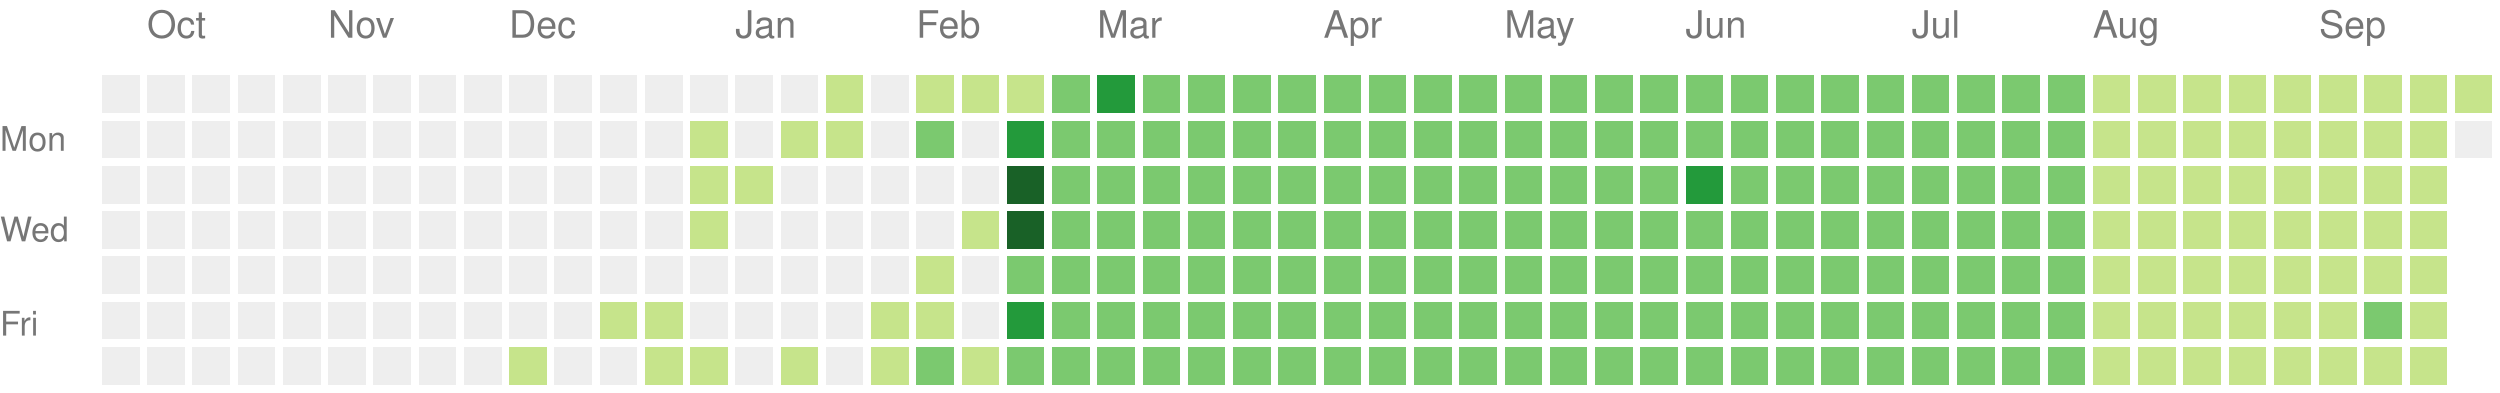
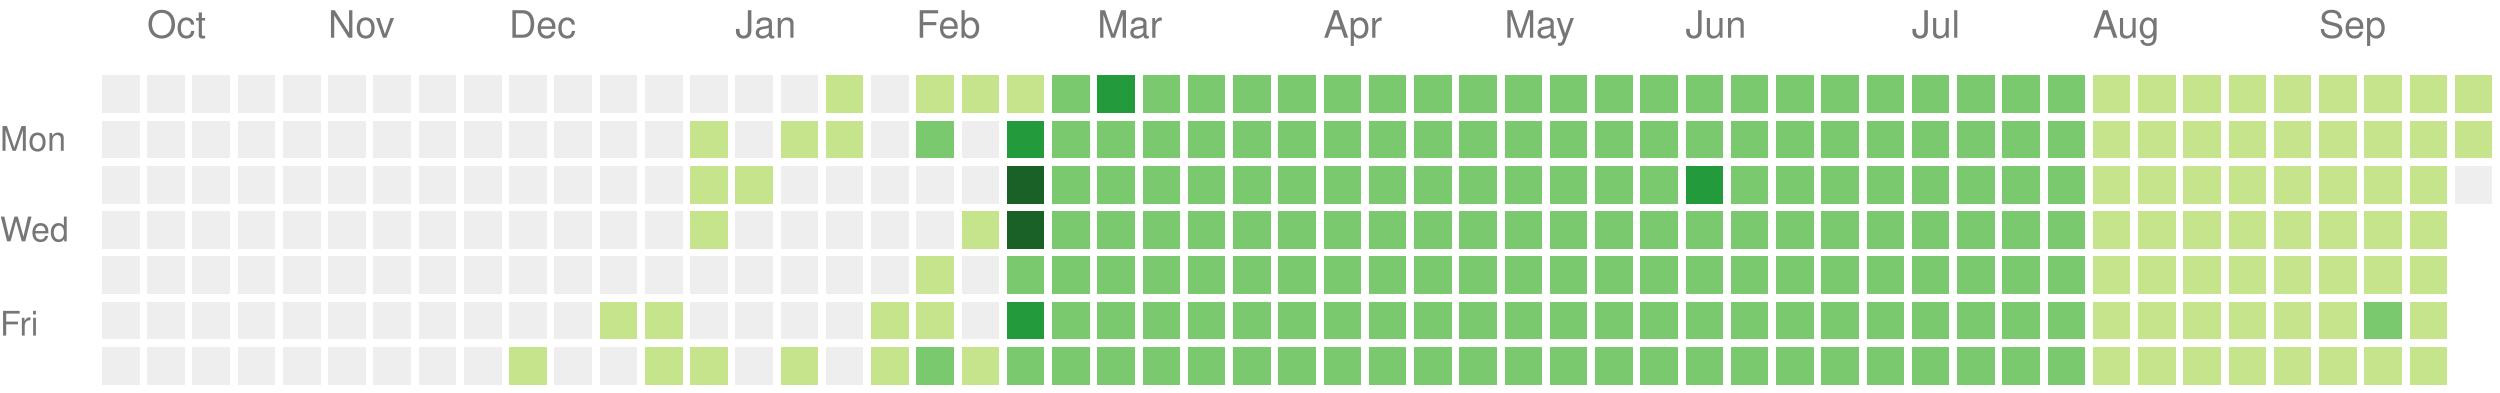
<svg xmlns="http://www.w3.org/2000/svg" version="1.1" width="663" height="104">
  <rect style="fill:#eeeeee;shape-rendering:crispedges;" data-score="0" data-date="2024-09-29" x="27" y="20" width="10" height="10" />
  <rect style="fill:#eeeeee;shape-rendering:crispedges;" data-score="0" data-date="2024-10-06" x="39" y="20" width="10" height="10" />
  <rect style="fill:#eeeeee;shape-rendering:crispedges;" data-score="0" data-date="2024-10-13" x="51" y="20" width="10" height="10" />
  <rect style="fill:#eeeeee;shape-rendering:crispedges;" data-score="0" data-date="2024-10-20" x="63" y="20" width="10" height="10" />
  <rect style="fill:#eeeeee;shape-rendering:crispedges;" data-score="0" data-date="2024-10-27" x="75" y="20" width="10" height="10" />
  <rect style="fill:#eeeeee;shape-rendering:crispedges;" data-score="0" data-date="2024-11-03" x="87" y="20" width="10" height="10" />
  <rect style="fill:#eeeeee;shape-rendering:crispedges;" data-score="0" data-date="2024-11-10" x="99" y="20" width="10" height="10" />
  <rect style="fill:#eeeeee;shape-rendering:crispedges;" data-score="0" data-date="2024-11-17" x="111" y="20" width="10" height="10" />
  <rect style="fill:#eeeeee;shape-rendering:crispedges;" data-score="0" data-date="2024-11-24" x="123" y="20" width="10" height="10" />
  <rect style="fill:#eeeeee;shape-rendering:crispedges;" data-score="0" data-date="2024-12-01" x="135" y="20" width="10" height="10" />
  <rect style="fill:#eeeeee;shape-rendering:crispedges;" data-score="0" data-date="2024-12-08" x="147" y="20" width="10" height="10" />
  <rect style="fill:#eeeeee;shape-rendering:crispedges;" data-score="0" data-date="2024-12-15" x="159" y="20" width="10" height="10" />
  <rect style="fill:#eeeeee;shape-rendering:crispedges;" data-score="0" data-date="2024-12-22" x="171" y="20" width="10" height="10" />
  <rect style="fill:#eeeeee;shape-rendering:crispedges;" data-score="0" data-date="2024-12-29" x="183" y="20" width="10" height="10" />
  <rect style="fill:#eeeeee;shape-rendering:crispedges;" data-score="0" data-date="2025-01-05" x="195" y="20" width="10" height="10" />
  <rect style="fill:#eeeeee;shape-rendering:crispedges;" data-score="0" data-date="2025-01-12" x="207" y="20" width="10" height="10" />
  <rect style="fill:#c6e48b;shape-rendering:crispedges;" data-score="1" data-date="2025-01-19" x="219" y="20" width="10" height="10" />
  <rect style="fill:#eeeeee;shape-rendering:crispedges;" data-score="0" data-date="2025-01-26" x="231" y="20" width="10" height="10" />
  <rect style="fill:#c6e48b;shape-rendering:crispedges;" data-score="1" data-date="2025-02-02" x="243" y="20" width="10" height="10" />
  <rect style="fill:#c6e48b;shape-rendering:crispedges;" data-score="1" data-date="2025-02-09" x="255" y="20" width="10" height="10" />
  <rect style="fill:#c6e48b;shape-rendering:crispedges;" data-score="1" data-date="2025-02-16" x="267" y="20" width="10" height="10" />
  <rect style="fill:#7bc96f;shape-rendering:crispedges;" data-score="2" data-date="2025-02-23" x="279" y="20" width="10" height="10" />
  <rect style="fill:#239a3b;shape-rendering:crispedges;" data-score="3" data-date="2025-03-02" x="291" y="20" width="10" height="10" />
  <rect style="fill:#7bc96f;shape-rendering:crispedges;" data-score="2" data-date="2025-03-09" x="303" y="20" width="10" height="10" />
  <rect style="fill:#7bc96f;shape-rendering:crispedges;" data-score="2" data-date="2025-03-16" x="315" y="20" width="10" height="10" />
  <rect style="fill:#7bc96f;shape-rendering:crispedges;" data-score="2" data-date="2025-03-23" x="327" y="20" width="10" height="10" />
  <rect style="fill:#7bc96f;shape-rendering:crispedges;" data-score="2" data-date="2025-03-30" x="339" y="20" width="10" height="10" />
  <rect style="fill:#7bc96f;shape-rendering:crispedges;" data-score="2" data-date="2025-04-06" x="351" y="20" width="10" height="10" />
  <rect style="fill:#7bc96f;shape-rendering:crispedges;" data-score="2" data-date="2025-04-13" x="363" y="20" width="10" height="10" />
  <rect style="fill:#7bc96f;shape-rendering:crispedges;" data-score="2" data-date="2025-04-20" x="375" y="20" width="10" height="10" />
  <rect style="fill:#7bc96f;shape-rendering:crispedges;" data-score="2" data-date="2025-04-27" x="387" y="20" width="10" height="10" />
  <rect style="fill:#7bc96f;shape-rendering:crispedges;" data-score="2" data-date="2025-05-04" x="399" y="20" width="10" height="10" />
  <rect style="fill:#7bc96f;shape-rendering:crispedges;" data-score="2" data-date="2025-05-11" x="411" y="20" width="10" height="10" />
  <rect style="fill:#7bc96f;shape-rendering:crispedges;" data-score="2" data-date="2025-05-18" x="423" y="20" width="10" height="10" />
  <rect style="fill:#7bc96f;shape-rendering:crispedges;" data-score="2" data-date="2025-05-25" x="435" y="20" width="10" height="10" />
  <rect style="fill:#7bc96f;shape-rendering:crispedges;" data-score="2" data-date="2025-06-01" x="447" y="20" width="10" height="10" />
  <rect style="fill:#7bc96f;shape-rendering:crispedges;" data-score="2" data-date="2025-06-08" x="459" y="20" width="10" height="10" />
  <rect style="fill:#7bc96f;shape-rendering:crispedges;" data-score="2" data-date="2025-06-15" x="471" y="20" width="10" height="10" />
  <rect style="fill:#7bc96f;shape-rendering:crispedges;" data-score="2" data-date="2025-06-22" x="483" y="20" width="10" height="10" />
  <rect style="fill:#7bc96f;shape-rendering:crispedges;" data-score="2" data-date="2025-06-29" x="495" y="20" width="10" height="10" />
  <rect style="fill:#7bc96f;shape-rendering:crispedges;" data-score="2" data-date="2025-07-06" x="507" y="20" width="10" height="10" />
  <rect style="fill:#7bc96f;shape-rendering:crispedges;" data-score="2" data-date="2025-07-13" x="519" y="20" width="10" height="10" />
  <rect style="fill:#7bc96f;shape-rendering:crispedges;" data-score="2" data-date="2025-07-20" x="531" y="20" width="10" height="10" />
  <rect style="fill:#7bc96f;shape-rendering:crispedges;" data-score="2" data-date="2025-07-27" x="543" y="20" width="10" height="10" />
  <rect style="fill:#c6e48b;shape-rendering:crispedges;" data-score="1" data-date="2025-08-03" x="555" y="20" width="10" height="10" />
  <rect style="fill:#c6e48b;shape-rendering:crispedges;" data-score="1" data-date="2025-08-10" x="567" y="20" width="10" height="10" />
  <rect style="fill:#c6e48b;shape-rendering:crispedges;" data-score="1" data-date="2025-08-17" x="579" y="20" width="10" height="10" />
  <rect style="fill:#c6e48b;shape-rendering:crispedges;" data-score="1" data-date="2025-08-24" x="591" y="20" width="10" height="10" />
  <rect style="fill:#c6e48b;shape-rendering:crispedges;" data-score="1" data-date="2025-08-31" x="603" y="20" width="10" height="10" />
  <rect style="fill:#c6e48b;shape-rendering:crispedges;" data-score="1" data-date="2025-09-07" x="615" y="20" width="10" height="10" />
  <rect style="fill:#c6e48b;shape-rendering:crispedges;" data-score="1" data-date="2025-09-14" x="627" y="20" width="10" height="10" />
  <rect style="fill:#c6e48b;shape-rendering:crispedges;" data-score="1" data-date="2025-09-21" x="639" y="20" width="10" height="10" />
  <rect style="fill:#c6e48b;shape-rendering:crispedges;" data-score="1" data-date="2025-09-28" x="651" y="20" width="10" height="10" />
  <rect style="fill:#eeeeee;shape-rendering:crispedges;" data-score="0" data-date="2024-09-30" x="27" y="32" width="10" height="10" />
  <rect style="fill:#eeeeee;shape-rendering:crispedges;" data-score="0" data-date="2024-10-07" x="39" y="32" width="10" height="10" />
  <rect style="fill:#eeeeee;shape-rendering:crispedges;" data-score="0" data-date="2024-10-14" x="51" y="32" width="10" height="10" />
  <rect style="fill:#eeeeee;shape-rendering:crispedges;" data-score="0" data-date="2024-10-21" x="63" y="32" width="10" height="10" />
  <rect style="fill:#eeeeee;shape-rendering:crispedges;" data-score="0" data-date="2024-10-28" x="75" y="32" width="10" height="10" />
  <rect style="fill:#eeeeee;shape-rendering:crispedges;" data-score="0" data-date="2024-11-04" x="87" y="32" width="10" height="10" />
  <rect style="fill:#eeeeee;shape-rendering:crispedges;" data-score="0" data-date="2024-11-11" x="99" y="32" width="10" height="10" />
  <rect style="fill:#eeeeee;shape-rendering:crispedges;" data-score="0" data-date="2024-11-18" x="111" y="32" width="10" height="10" />
  <rect style="fill:#eeeeee;shape-rendering:crispedges;" data-score="0" data-date="2024-11-25" x="123" y="32" width="10" height="10" />
  <rect style="fill:#eeeeee;shape-rendering:crispedges;" data-score="0" data-date="2024-12-02" x="135" y="32" width="10" height="10" />
  <rect style="fill:#eeeeee;shape-rendering:crispedges;" data-score="0" data-date="2024-12-09" x="147" y="32" width="10" height="10" />
  <rect style="fill:#eeeeee;shape-rendering:crispedges;" data-score="0" data-date="2024-12-16" x="159" y="32" width="10" height="10" />
  <rect style="fill:#eeeeee;shape-rendering:crispedges;" data-score="0" data-date="2024-12-23" x="171" y="32" width="10" height="10" />
  <rect style="fill:#c6e48b;shape-rendering:crispedges;" data-score="1" data-date="2024-12-30" x="183" y="32" width="10" height="10" />
  <rect style="fill:#eeeeee;shape-rendering:crispedges;" data-score="0" data-date="2025-01-06" x="195" y="32" width="10" height="10" />
  <rect style="fill:#c6e48b;shape-rendering:crispedges;" data-score="1" data-date="2025-01-13" x="207" y="32" width="10" height="10" />
  <rect style="fill:#c6e48b;shape-rendering:crispedges;" data-score="1" data-date="2025-01-20" x="219" y="32" width="10" height="10" />
  <rect style="fill:#eeeeee;shape-rendering:crispedges;" data-score="0" data-date="2025-01-27" x="231" y="32" width="10" height="10" />
  <rect style="fill:#7bc96f;shape-rendering:crispedges;" data-score="2" data-date="2025-02-03" x="243" y="32" width="10" height="10" />
  <rect style="fill:#eeeeee;shape-rendering:crispedges;" data-score="0" data-date="2025-02-10" x="255" y="32" width="10" height="10" />
  <rect style="fill:#239a3b;shape-rendering:crispedges;" data-score="3" data-date="2025-02-17" x="267" y="32" width="10" height="10" />
  <rect style="fill:#7bc96f;shape-rendering:crispedges;" data-score="2" data-date="2025-02-24" x="279" y="32" width="10" height="10" />
  <rect style="fill:#7bc96f;shape-rendering:crispedges;" data-score="2" data-date="2025-03-03" x="291" y="32" width="10" height="10" />
  <rect style="fill:#7bc96f;shape-rendering:crispedges;" data-score="2" data-date="2025-03-10" x="303" y="32" width="10" height="10" />
  <rect style="fill:#7bc96f;shape-rendering:crispedges;" data-score="2" data-date="2025-03-17" x="315" y="32" width="10" height="10" />
  <rect style="fill:#7bc96f;shape-rendering:crispedges;" data-score="2" data-date="2025-03-24" x="327" y="32" width="10" height="10" />
  <rect style="fill:#7bc96f;shape-rendering:crispedges;" data-score="2" data-date="2025-03-31" x="339" y="32" width="10" height="10" />
  <rect style="fill:#7bc96f;shape-rendering:crispedges;" data-score="2" data-date="2025-04-07" x="351" y="32" width="10" height="10" />
  <rect style="fill:#7bc96f;shape-rendering:crispedges;" data-score="2" data-date="2025-04-14" x="363" y="32" width="10" height="10" />
  <rect style="fill:#7bc96f;shape-rendering:crispedges;" data-score="2" data-date="2025-04-21" x="375" y="32" width="10" height="10" />
  <rect style="fill:#7bc96f;shape-rendering:crispedges;" data-score="2" data-date="2025-04-28" x="387" y="32" width="10" height="10" />
  <rect style="fill:#7bc96f;shape-rendering:crispedges;" data-score="2" data-date="2025-05-05" x="399" y="32" width="10" height="10" />
  <rect style="fill:#7bc96f;shape-rendering:crispedges;" data-score="2" data-date="2025-05-12" x="411" y="32" width="10" height="10" />
  <rect style="fill:#7bc96f;shape-rendering:crispedges;" data-score="2" data-date="2025-05-19" x="423" y="32" width="10" height="10" />
  <rect style="fill:#7bc96f;shape-rendering:crispedges;" data-score="2" data-date="2025-05-26" x="435" y="32" width="10" height="10" />
  <rect style="fill:#7bc96f;shape-rendering:crispedges;" data-score="2" data-date="2025-06-02" x="447" y="32" width="10" height="10" />
  <rect style="fill:#7bc96f;shape-rendering:crispedges;" data-score="2" data-date="2025-06-09" x="459" y="32" width="10" height="10" />
  <rect style="fill:#7bc96f;shape-rendering:crispedges;" data-score="2" data-date="2025-06-16" x="471" y="32" width="10" height="10" />
  <rect style="fill:#7bc96f;shape-rendering:crispedges;" data-score="2" data-date="2025-06-23" x="483" y="32" width="10" height="10" />
  <rect style="fill:#7bc96f;shape-rendering:crispedges;" data-score="2" data-date="2025-06-30" x="495" y="32" width="10" height="10" />
  <rect style="fill:#7bc96f;shape-rendering:crispedges;" data-score="2" data-date="2025-07-07" x="507" y="32" width="10" height="10" />
  <rect style="fill:#7bc96f;shape-rendering:crispedges;" data-score="2" data-date="2025-07-14" x="519" y="32" width="10" height="10" />
  <rect style="fill:#7bc96f;shape-rendering:crispedges;" data-score="2" data-date="2025-07-21" x="531" y="32" width="10" height="10" />
  <rect style="fill:#7bc96f;shape-rendering:crispedges;" data-score="2" data-date="2025-07-28" x="543" y="32" width="10" height="10" />
  <rect style="fill:#c6e48b;shape-rendering:crispedges;" data-score="1" data-date="2025-08-04" x="555" y="32" width="10" height="10" />
  <rect style="fill:#c6e48b;shape-rendering:crispedges;" data-score="1" data-date="2025-08-11" x="567" y="32" width="10" height="10" />
  <rect style="fill:#c6e48b;shape-rendering:crispedges;" data-score="1" data-date="2025-08-18" x="579" y="32" width="10" height="10" />
  <rect style="fill:#c6e48b;shape-rendering:crispedges;" data-score="1" data-date="2025-08-25" x="591" y="32" width="10" height="10" />
  <rect style="fill:#c6e48b;shape-rendering:crispedges;" data-score="1" data-date="2025-09-01" x="603" y="32" width="10" height="10" />
  <rect style="fill:#c6e48b;shape-rendering:crispedges;" data-score="1" data-date="2025-09-08" x="615" y="32" width="10" height="10" />
  <rect style="fill:#c6e48b;shape-rendering:crispedges;" data-score="1" data-date="2025-09-15" x="627" y="32" width="10" height="10" />
  <rect style="fill:#c6e48b;shape-rendering:crispedges;" data-score="1" data-date="2025-09-22" x="639" y="32" width="10" height="10" />
-   <rect style="fill:#eeeeee;shape-rendering:crispedges;" data-score="0" data-date="2025-09-29" x="651" y="32" width="10" height="10" />
+   <rect style="fill:#c6e48b;shape-rendering:crispedges;" data-score="1" data-date="2025-09-29" x="651" y="32" width="10" height="10" />
  <rect style="fill:#eeeeee;shape-rendering:crispedges;" data-score="0" data-date="2024-10-01" x="27" y="44" width="10" height="10" />
  <rect style="fill:#eeeeee;shape-rendering:crispedges;" data-score="0" data-date="2024-10-08" x="39" y="44" width="10" height="10" />
  <rect style="fill:#eeeeee;shape-rendering:crispedges;" data-score="0" data-date="2024-10-15" x="51" y="44" width="10" height="10" />
  <rect style="fill:#eeeeee;shape-rendering:crispedges;" data-score="0" data-date="2024-10-22" x="63" y="44" width="10" height="10" />
  <rect style="fill:#eeeeee;shape-rendering:crispedges;" data-score="0" data-date="2024-10-29" x="75" y="44" width="10" height="10" />
  <rect style="fill:#eeeeee;shape-rendering:crispedges;" data-score="0" data-date="2024-11-05" x="87" y="44" width="10" height="10" />
  <rect style="fill:#eeeeee;shape-rendering:crispedges;" data-score="0" data-date="2024-11-12" x="99" y="44" width="10" height="10" />
  <rect style="fill:#eeeeee;shape-rendering:crispedges;" data-score="0" data-date="2024-11-19" x="111" y="44" width="10" height="10" />
  <rect style="fill:#eeeeee;shape-rendering:crispedges;" data-score="0" data-date="2024-11-26" x="123" y="44" width="10" height="10" />
  <rect style="fill:#eeeeee;shape-rendering:crispedges;" data-score="0" data-date="2024-12-03" x="135" y="44" width="10" height="10" />
  <rect style="fill:#eeeeee;shape-rendering:crispedges;" data-score="0" data-date="2024-12-10" x="147" y="44" width="10" height="10" />
  <rect style="fill:#eeeeee;shape-rendering:crispedges;" data-score="0" data-date="2024-12-17" x="159" y="44" width="10" height="10" />
  <rect style="fill:#eeeeee;shape-rendering:crispedges;" data-score="0" data-date="2024-12-24" x="171" y="44" width="10" height="10" />
  <rect style="fill:#c6e48b;shape-rendering:crispedges;" data-score="1" data-date="2024-12-31" x="183" y="44" width="10" height="10" />
  <rect style="fill:#c6e48b;shape-rendering:crispedges;" data-score="1" data-date="2025-01-07" x="195" y="44" width="10" height="10" />
  <rect style="fill:#eeeeee;shape-rendering:crispedges;" data-score="0" data-date="2025-01-14" x="207" y="44" width="10" height="10" />
  <rect style="fill:#eeeeee;shape-rendering:crispedges;" data-score="0" data-date="2025-01-21" x="219" y="44" width="10" height="10" />
  <rect style="fill:#eeeeee;shape-rendering:crispedges;" data-score="0" data-date="2025-01-28" x="231" y="44" width="10" height="10" />
  <rect style="fill:#eeeeee;shape-rendering:crispedges;" data-score="0" data-date="2025-02-04" x="243" y="44" width="10" height="10" />
  <rect style="fill:#eeeeee;shape-rendering:crispedges;" data-score="0" data-date="2025-02-11" x="255" y="44" width="10" height="10" />
  <rect style="fill:#196127;shape-rendering:crispedges;" data-score="4" data-date="2025-02-18" x="267" y="44" width="10" height="10" />
  <rect style="fill:#7bc96f;shape-rendering:crispedges;" data-score="2" data-date="2025-02-25" x="279" y="44" width="10" height="10" />
  <rect style="fill:#7bc96f;shape-rendering:crispedges;" data-score="2" data-date="2025-03-04" x="291" y="44" width="10" height="10" />
  <rect style="fill:#7bc96f;shape-rendering:crispedges;" data-score="2" data-date="2025-03-11" x="303" y="44" width="10" height="10" />
  <rect style="fill:#7bc96f;shape-rendering:crispedges;" data-score="2" data-date="2025-03-18" x="315" y="44" width="10" height="10" />
  <rect style="fill:#7bc96f;shape-rendering:crispedges;" data-score="2" data-date="2025-03-25" x="327" y="44" width="10" height="10" />
  <rect style="fill:#7bc96f;shape-rendering:crispedges;" data-score="2" data-date="2025-04-01" x="339" y="44" width="10" height="10" />
  <rect style="fill:#7bc96f;shape-rendering:crispedges;" data-score="2" data-date="2025-04-08" x="351" y="44" width="10" height="10" />
  <rect style="fill:#7bc96f;shape-rendering:crispedges;" data-score="2" data-date="2025-04-15" x="363" y="44" width="10" height="10" />
  <rect style="fill:#7bc96f;shape-rendering:crispedges;" data-score="2" data-date="2025-04-22" x="375" y="44" width="10" height="10" />
  <rect style="fill:#7bc96f;shape-rendering:crispedges;" data-score="2" data-date="2025-04-29" x="387" y="44" width="10" height="10" />
  <rect style="fill:#7bc96f;shape-rendering:crispedges;" data-score="2" data-date="2025-05-06" x="399" y="44" width="10" height="10" />
  <rect style="fill:#7bc96f;shape-rendering:crispedges;" data-score="2" data-date="2025-05-13" x="411" y="44" width="10" height="10" />
  <rect style="fill:#7bc96f;shape-rendering:crispedges;" data-score="2" data-date="2025-05-20" x="423" y="44" width="10" height="10" />
  <rect style="fill:#7bc96f;shape-rendering:crispedges;" data-score="2" data-date="2025-05-27" x="435" y="44" width="10" height="10" />
  <rect style="fill:#239a3b;shape-rendering:crispedges;" data-score="3" data-date="2025-06-03" x="447" y="44" width="10" height="10" />
  <rect style="fill:#7bc96f;shape-rendering:crispedges;" data-score="2" data-date="2025-06-10" x="459" y="44" width="10" height="10" />
  <rect style="fill:#7bc96f;shape-rendering:crispedges;" data-score="2" data-date="2025-06-17" x="471" y="44" width="10" height="10" />
  <rect style="fill:#7bc96f;shape-rendering:crispedges;" data-score="2" data-date="2025-06-24" x="483" y="44" width="10" height="10" />
  <rect style="fill:#7bc96f;shape-rendering:crispedges;" data-score="2" data-date="2025-07-01" x="495" y="44" width="10" height="10" />
  <rect style="fill:#7bc96f;shape-rendering:crispedges;" data-score="2" data-date="2025-07-08" x="507" y="44" width="10" height="10" />
  <rect style="fill:#7bc96f;shape-rendering:crispedges;" data-score="2" data-date="2025-07-15" x="519" y="44" width="10" height="10" />
  <rect style="fill:#7bc96f;shape-rendering:crispedges;" data-score="2" data-date="2025-07-22" x="531" y="44" width="10" height="10" />
  <rect style="fill:#7bc96f;shape-rendering:crispedges;" data-score="2" data-date="2025-07-29" x="543" y="44" width="10" height="10" />
  <rect style="fill:#c6e48b;shape-rendering:crispedges;" data-score="1" data-date="2025-08-05" x="555" y="44" width="10" height="10" />
  <rect style="fill:#c6e48b;shape-rendering:crispedges;" data-score="1" data-date="2025-08-12" x="567" y="44" width="10" height="10" />
  <rect style="fill:#c6e48b;shape-rendering:crispedges;" data-score="1" data-date="2025-08-19" x="579" y="44" width="10" height="10" />
  <rect style="fill:#c6e48b;shape-rendering:crispedges;" data-score="1" data-date="2025-08-26" x="591" y="44" width="10" height="10" />
  <rect style="fill:#c6e48b;shape-rendering:crispedges;" data-score="1" data-date="2025-09-02" x="603" y="44" width="10" height="10" />
  <rect style="fill:#c6e48b;shape-rendering:crispedges;" data-score="1" data-date="2025-09-09" x="615" y="44" width="10" height="10" />
  <rect style="fill:#c6e48b;shape-rendering:crispedges;" data-score="1" data-date="2025-09-16" x="627" y="44" width="10" height="10" />
  <rect style="fill:#c6e48b;shape-rendering:crispedges;" data-score="1" data-date="2025-09-23" x="639" y="44" width="10" height="10" />
+   <rect style="fill:#eeeeee;shape-rendering:crispedges;" data-score="0" data-date="2025-09-30" x="651" y="44" width="10" height="10" />
  <rect style="fill:#eeeeee;shape-rendering:crispedges;" data-score="0" data-date="2024-10-02" x="27" y="56" width="10" height="10" />
  <rect style="fill:#eeeeee;shape-rendering:crispedges;" data-score="0" data-date="2024-10-09" x="39" y="56" width="10" height="10" />
  <rect style="fill:#eeeeee;shape-rendering:crispedges;" data-score="0" data-date="2024-10-16" x="51" y="56" width="10" height="10" />
  <rect style="fill:#eeeeee;shape-rendering:crispedges;" data-score="0" data-date="2024-10-23" x="63" y="56" width="10" height="10" />
  <rect style="fill:#eeeeee;shape-rendering:crispedges;" data-score="0" data-date="2024-10-30" x="75" y="56" width="10" height="10" />
  <rect style="fill:#eeeeee;shape-rendering:crispedges;" data-score="0" data-date="2024-11-06" x="87" y="56" width="10" height="10" />
  <rect style="fill:#eeeeee;shape-rendering:crispedges;" data-score="0" data-date="2024-11-13" x="99" y="56" width="10" height="10" />
  <rect style="fill:#eeeeee;shape-rendering:crispedges;" data-score="0" data-date="2024-11-20" x="111" y="56" width="10" height="10" />
  <rect style="fill:#eeeeee;shape-rendering:crispedges;" data-score="0" data-date="2024-11-27" x="123" y="56" width="10" height="10" />
  <rect style="fill:#eeeeee;shape-rendering:crispedges;" data-score="0" data-date="2024-12-04" x="135" y="56" width="10" height="10" />
  <rect style="fill:#eeeeee;shape-rendering:crispedges;" data-score="0" data-date="2024-12-11" x="147" y="56" width="10" height="10" />
  <rect style="fill:#eeeeee;shape-rendering:crispedges;" data-score="0" data-date="2024-12-18" x="159" y="56" width="10" height="10" />
  <rect style="fill:#eeeeee;shape-rendering:crispedges;" data-score="0" data-date="2024-12-25" x="171" y="56" width="10" height="10" />
  <rect style="fill:#c6e48b;shape-rendering:crispedges;" data-score="1" data-date="2025-01-01" x="183" y="56" width="10" height="10" />
  <rect style="fill:#eeeeee;shape-rendering:crispedges;" data-score="0" data-date="2025-01-08" x="195" y="56" width="10" height="10" />
  <rect style="fill:#eeeeee;shape-rendering:crispedges;" data-score="0" data-date="2025-01-15" x="207" y="56" width="10" height="10" />
  <rect style="fill:#eeeeee;shape-rendering:crispedges;" data-score="0" data-date="2025-01-22" x="219" y="56" width="10" height="10" />
  <rect style="fill:#eeeeee;shape-rendering:crispedges;" data-score="0" data-date="2025-01-29" x="231" y="56" width="10" height="10" />
  <rect style="fill:#eeeeee;shape-rendering:crispedges;" data-score="0" data-date="2025-02-05" x="243" y="56" width="10" height="10" />
  <rect style="fill:#c6e48b;shape-rendering:crispedges;" data-score="1" data-date="2025-02-12" x="255" y="56" width="10" height="10" />
  <rect style="fill:#196127;shape-rendering:crispedges;" data-score="4" data-date="2025-02-19" x="267" y="56" width="10" height="10" />
  <rect style="fill:#7bc96f;shape-rendering:crispedges;" data-score="2" data-date="2025-02-26" x="279" y="56" width="10" height="10" />
  <rect style="fill:#7bc96f;shape-rendering:crispedges;" data-score="2" data-date="2025-03-05" x="291" y="56" width="10" height="10" />
  <rect style="fill:#7bc96f;shape-rendering:crispedges;" data-score="2" data-date="2025-03-12" x="303" y="56" width="10" height="10" />
  <rect style="fill:#7bc96f;shape-rendering:crispedges;" data-score="2" data-date="2025-03-19" x="315" y="56" width="10" height="10" />
  <rect style="fill:#7bc96f;shape-rendering:crispedges;" data-score="2" data-date="2025-03-26" x="327" y="56" width="10" height="10" />
  <rect style="fill:#7bc96f;shape-rendering:crispedges;" data-score="2" data-date="2025-04-02" x="339" y="56" width="10" height="10" />
  <rect style="fill:#7bc96f;shape-rendering:crispedges;" data-score="2" data-date="2025-04-09" x="351" y="56" width="10" height="10" />
  <rect style="fill:#7bc96f;shape-rendering:crispedges;" data-score="2" data-date="2025-04-16" x="363" y="56" width="10" height="10" />
  <rect style="fill:#7bc96f;shape-rendering:crispedges;" data-score="2" data-date="2025-04-23" x="375" y="56" width="10" height="10" />
  <rect style="fill:#7bc96f;shape-rendering:crispedges;" data-score="2" data-date="2025-04-30" x="387" y="56" width="10" height="10" />
  <rect style="fill:#7bc96f;shape-rendering:crispedges;" data-score="2" data-date="2025-05-07" x="399" y="56" width="10" height="10" />
  <rect style="fill:#7bc96f;shape-rendering:crispedges;" data-score="2" data-date="2025-05-14" x="411" y="56" width="10" height="10" />
  <rect style="fill:#7bc96f;shape-rendering:crispedges;" data-score="2" data-date="2025-05-21" x="423" y="56" width="10" height="10" />
  <rect style="fill:#7bc96f;shape-rendering:crispedges;" data-score="2" data-date="2025-05-28" x="435" y="56" width="10" height="10" />
  <rect style="fill:#7bc96f;shape-rendering:crispedges;" data-score="2" data-date="2025-06-04" x="447" y="56" width="10" height="10" />
  <rect style="fill:#7bc96f;shape-rendering:crispedges;" data-score="2" data-date="2025-06-11" x="459" y="56" width="10" height="10" />
  <rect style="fill:#7bc96f;shape-rendering:crispedges;" data-score="2" data-date="2025-06-18" x="471" y="56" width="10" height="10" />
  <rect style="fill:#7bc96f;shape-rendering:crispedges;" data-score="2" data-date="2025-06-25" x="483" y="56" width="10" height="10" />
  <rect style="fill:#7bc96f;shape-rendering:crispedges;" data-score="2" data-date="2025-07-02" x="495" y="56" width="10" height="10" />
  <rect style="fill:#7bc96f;shape-rendering:crispedges;" data-score="2" data-date="2025-07-09" x="507" y="56" width="10" height="10" />
  <rect style="fill:#7bc96f;shape-rendering:crispedges;" data-score="2" data-date="2025-07-16" x="519" y="56" width="10" height="10" />
  <rect style="fill:#7bc96f;shape-rendering:crispedges;" data-score="2" data-date="2025-07-23" x="531" y="56" width="10" height="10" />
  <rect style="fill:#7bc96f;shape-rendering:crispedges;" data-score="2" data-date="2025-07-30" x="543" y="56" width="10" height="10" />
  <rect style="fill:#c6e48b;shape-rendering:crispedges;" data-score="1" data-date="2025-08-06" x="555" y="56" width="10" height="10" />
  <rect style="fill:#c6e48b;shape-rendering:crispedges;" data-score="1" data-date="2025-08-13" x="567" y="56" width="10" height="10" />
  <rect style="fill:#c6e48b;shape-rendering:crispedges;" data-score="1" data-date="2025-08-20" x="579" y="56" width="10" height="10" />
  <rect style="fill:#c6e48b;shape-rendering:crispedges;" data-score="1" data-date="2025-08-27" x="591" y="56" width="10" height="10" />
  <rect style="fill:#c6e48b;shape-rendering:crispedges;" data-score="1" data-date="2025-09-03" x="603" y="56" width="10" height="10" />
  <rect style="fill:#c6e48b;shape-rendering:crispedges;" data-score="1" data-date="2025-09-10" x="615" y="56" width="10" height="10" />
  <rect style="fill:#c6e48b;shape-rendering:crispedges;" data-score="1" data-date="2025-09-17" x="627" y="56" width="10" height="10" />
  <rect style="fill:#c6e48b;shape-rendering:crispedges;" data-score="1" data-date="2025-09-24" x="639" y="56" width="10" height="10" />
  <rect style="fill:#eeeeee;shape-rendering:crispedges;" data-score="0" data-date="2024-10-03" x="27" y="68" width="10" height="10" />
  <rect style="fill:#eeeeee;shape-rendering:crispedges;" data-score="0" data-date="2024-10-10" x="39" y="68" width="10" height="10" />
  <rect style="fill:#eeeeee;shape-rendering:crispedges;" data-score="0" data-date="2024-10-17" x="51" y="68" width="10" height="10" />
  <rect style="fill:#eeeeee;shape-rendering:crispedges;" data-score="0" data-date="2024-10-24" x="63" y="68" width="10" height="10" />
  <rect style="fill:#eeeeee;shape-rendering:crispedges;" data-score="0" data-date="2024-10-31" x="75" y="68" width="10" height="10" />
  <rect style="fill:#eeeeee;shape-rendering:crispedges;" data-score="0" data-date="2024-11-07" x="87" y="68" width="10" height="10" />
  <rect style="fill:#eeeeee;shape-rendering:crispedges;" data-score="0" data-date="2024-11-14" x="99" y="68" width="10" height="10" />
  <rect style="fill:#eeeeee;shape-rendering:crispedges;" data-score="0" data-date="2024-11-21" x="111" y="68" width="10" height="10" />
  <rect style="fill:#eeeeee;shape-rendering:crispedges;" data-score="0" data-date="2024-11-28" x="123" y="68" width="10" height="10" />
  <rect style="fill:#eeeeee;shape-rendering:crispedges;" data-score="0" data-date="2024-12-05" x="135" y="68" width="10" height="10" />
  <rect style="fill:#eeeeee;shape-rendering:crispedges;" data-score="0" data-date="2024-12-12" x="147" y="68" width="10" height="10" />
  <rect style="fill:#eeeeee;shape-rendering:crispedges;" data-score="0" data-date="2024-12-19" x="159" y="68" width="10" height="10" />
  <rect style="fill:#eeeeee;shape-rendering:crispedges;" data-score="0" data-date="2024-12-26" x="171" y="68" width="10" height="10" />
  <rect style="fill:#eeeeee;shape-rendering:crispedges;" data-score="0" data-date="2025-01-02" x="183" y="68" width="10" height="10" />
  <rect style="fill:#eeeeee;shape-rendering:crispedges;" data-score="0" data-date="2025-01-09" x="195" y="68" width="10" height="10" />
  <rect style="fill:#eeeeee;shape-rendering:crispedges;" data-score="0" data-date="2025-01-16" x="207" y="68" width="10" height="10" />
  <rect style="fill:#eeeeee;shape-rendering:crispedges;" data-score="0" data-date="2025-01-23" x="219" y="68" width="10" height="10" />
  <rect style="fill:#eeeeee;shape-rendering:crispedges;" data-score="0" data-date="2025-01-30" x="231" y="68" width="10" height="10" />
  <rect style="fill:#c6e48b;shape-rendering:crispedges;" data-score="1" data-date="2025-02-06" x="243" y="68" width="10" height="10" />
  <rect style="fill:#eeeeee;shape-rendering:crispedges;" data-score="0" data-date="2025-02-13" x="255" y="68" width="10" height="10" />
  <rect style="fill:#7bc96f;shape-rendering:crispedges;" data-score="2" data-date="2025-02-20" x="267" y="68" width="10" height="10" />
  <rect style="fill:#7bc96f;shape-rendering:crispedges;" data-score="2" data-date="2025-02-27" x="279" y="68" width="10" height="10" />
  <rect style="fill:#7bc96f;shape-rendering:crispedges;" data-score="2" data-date="2025-03-06" x="291" y="68" width="10" height="10" />
  <rect style="fill:#7bc96f;shape-rendering:crispedges;" data-score="2" data-date="2025-03-13" x="303" y="68" width="10" height="10" />
  <rect style="fill:#7bc96f;shape-rendering:crispedges;" data-score="2" data-date="2025-03-20" x="315" y="68" width="10" height="10" />
  <rect style="fill:#7bc96f;shape-rendering:crispedges;" data-score="2" data-date="2025-03-27" x="327" y="68" width="10" height="10" />
  <rect style="fill:#7bc96f;shape-rendering:crispedges;" data-score="2" data-date="2025-04-03" x="339" y="68" width="10" height="10" />
  <rect style="fill:#7bc96f;shape-rendering:crispedges;" data-score="2" data-date="2025-04-10" x="351" y="68" width="10" height="10" />
  <rect style="fill:#7bc96f;shape-rendering:crispedges;" data-score="2" data-date="2025-04-17" x="363" y="68" width="10" height="10" />
  <rect style="fill:#7bc96f;shape-rendering:crispedges;" data-score="2" data-date="2025-04-24" x="375" y="68" width="10" height="10" />
  <rect style="fill:#7bc96f;shape-rendering:crispedges;" data-score="2" data-date="2025-05-01" x="387" y="68" width="10" height="10" />
  <rect style="fill:#7bc96f;shape-rendering:crispedges;" data-score="2" data-date="2025-05-08" x="399" y="68" width="10" height="10" />
  <rect style="fill:#7bc96f;shape-rendering:crispedges;" data-score="2" data-date="2025-05-15" x="411" y="68" width="10" height="10" />
  <rect style="fill:#7bc96f;shape-rendering:crispedges;" data-score="2" data-date="2025-05-22" x="423" y="68" width="10" height="10" />
  <rect style="fill:#7bc96f;shape-rendering:crispedges;" data-score="2" data-date="2025-05-29" x="435" y="68" width="10" height="10" />
  <rect style="fill:#7bc96f;shape-rendering:crispedges;" data-score="2" data-date="2025-06-05" x="447" y="68" width="10" height="10" />
  <rect style="fill:#7bc96f;shape-rendering:crispedges;" data-score="2" data-date="2025-06-12" x="459" y="68" width="10" height="10" />
  <rect style="fill:#7bc96f;shape-rendering:crispedges;" data-score="2" data-date="2025-06-19" x="471" y="68" width="10" height="10" />
  <rect style="fill:#7bc96f;shape-rendering:crispedges;" data-score="2" data-date="2025-06-26" x="483" y="68" width="10" height="10" />
  <rect style="fill:#7bc96f;shape-rendering:crispedges;" data-score="2" data-date="2025-07-03" x="495" y="68" width="10" height="10" />
  <rect style="fill:#7bc96f;shape-rendering:crispedges;" data-score="2" data-date="2025-07-10" x="507" y="68" width="10" height="10" />
  <rect style="fill:#7bc96f;shape-rendering:crispedges;" data-score="2" data-date="2025-07-17" x="519" y="68" width="10" height="10" />
  <rect style="fill:#7bc96f;shape-rendering:crispedges;" data-score="2" data-date="2025-07-24" x="531" y="68" width="10" height="10" />
  <rect style="fill:#7bc96f;shape-rendering:crispedges;" data-score="2" data-date="2025-07-31" x="543" y="68" width="10" height="10" />
  <rect style="fill:#c6e48b;shape-rendering:crispedges;" data-score="1" data-date="2025-08-07" x="555" y="68" width="10" height="10" />
  <rect style="fill:#c6e48b;shape-rendering:crispedges;" data-score="1" data-date="2025-08-14" x="567" y="68" width="10" height="10" />
  <rect style="fill:#c6e48b;shape-rendering:crispedges;" data-score="1" data-date="2025-08-21" x="579" y="68" width="10" height="10" />
  <rect style="fill:#c6e48b;shape-rendering:crispedges;" data-score="1" data-date="2025-08-28" x="591" y="68" width="10" height="10" />
  <rect style="fill:#c6e48b;shape-rendering:crispedges;" data-score="1" data-date="2025-09-04" x="603" y="68" width="10" height="10" />
  <rect style="fill:#c6e48b;shape-rendering:crispedges;" data-score="1" data-date="2025-09-11" x="615" y="68" width="10" height="10" />
  <rect style="fill:#c6e48b;shape-rendering:crispedges;" data-score="1" data-date="2025-09-18" x="627" y="68" width="10" height="10" />
  <rect style="fill:#c6e48b;shape-rendering:crispedges;" data-score="1" data-date="2025-09-25" x="639" y="68" width="10" height="10" />
  <rect style="fill:#eeeeee;shape-rendering:crispedges;" data-score="0" data-date="2024-10-04" x="27" y="80" width="10" height="10" />
  <rect style="fill:#eeeeee;shape-rendering:crispedges;" data-score="0" data-date="2024-10-11" x="39" y="80" width="10" height="10" />
  <rect style="fill:#eeeeee;shape-rendering:crispedges;" data-score="0" data-date="2024-10-18" x="51" y="80" width="10" height="10" />
  <rect style="fill:#eeeeee;shape-rendering:crispedges;" data-score="0" data-date="2024-10-25" x="63" y="80" width="10" height="10" />
  <rect style="fill:#eeeeee;shape-rendering:crispedges;" data-score="0" data-date="2024-11-01" x="75" y="80" width="10" height="10" />
  <rect style="fill:#eeeeee;shape-rendering:crispedges;" data-score="0" data-date="2024-11-08" x="87" y="80" width="10" height="10" />
  <rect style="fill:#eeeeee;shape-rendering:crispedges;" data-score="0" data-date="2024-11-15" x="99" y="80" width="10" height="10" />
  <rect style="fill:#eeeeee;shape-rendering:crispedges;" data-score="0" data-date="2024-11-22" x="111" y="80" width="10" height="10" />
  <rect style="fill:#eeeeee;shape-rendering:crispedges;" data-score="0" data-date="2024-11-29" x="123" y="80" width="10" height="10" />
  <rect style="fill:#eeeeee;shape-rendering:crispedges;" data-score="0" data-date="2024-12-06" x="135" y="80" width="10" height="10" />
  <rect style="fill:#eeeeee;shape-rendering:crispedges;" data-score="0" data-date="2024-12-13" x="147" y="80" width="10" height="10" />
  <rect style="fill:#c6e48b;shape-rendering:crispedges;" data-score="1" data-date="2024-12-20" x="159" y="80" width="10" height="10" />
  <rect style="fill:#c6e48b;shape-rendering:crispedges;" data-score="1" data-date="2024-12-27" x="171" y="80" width="10" height="10" />
  <rect style="fill:#eeeeee;shape-rendering:crispedges;" data-score="0" data-date="2025-01-03" x="183" y="80" width="10" height="10" />
  <rect style="fill:#eeeeee;shape-rendering:crispedges;" data-score="0" data-date="2025-01-10" x="195" y="80" width="10" height="10" />
  <rect style="fill:#eeeeee;shape-rendering:crispedges;" data-score="0" data-date="2025-01-17" x="207" y="80" width="10" height="10" />
  <rect style="fill:#eeeeee;shape-rendering:crispedges;" data-score="0" data-date="2025-01-24" x="219" y="80" width="10" height="10" />
  <rect style="fill:#c6e48b;shape-rendering:crispedges;" data-score="1" data-date="2025-01-31" x="231" y="80" width="10" height="10" />
  <rect style="fill:#c6e48b;shape-rendering:crispedges;" data-score="1" data-date="2025-02-07" x="243" y="80" width="10" height="10" />
  <rect style="fill:#eeeeee;shape-rendering:crispedges;" data-score="0" data-date="2025-02-14" x="255" y="80" width="10" height="10" />
  <rect style="fill:#239a3b;shape-rendering:crispedges;" data-score="3" data-date="2025-02-21" x="267" y="80" width="10" height="10" />
  <rect style="fill:#7bc96f;shape-rendering:crispedges;" data-score="2" data-date="2025-02-28" x="279" y="80" width="10" height="10" />
  <rect style="fill:#7bc96f;shape-rendering:crispedges;" data-score="2" data-date="2025-03-07" x="291" y="80" width="10" height="10" />
  <rect style="fill:#7bc96f;shape-rendering:crispedges;" data-score="2" data-date="2025-03-14" x="303" y="80" width="10" height="10" />
  <rect style="fill:#7bc96f;shape-rendering:crispedges;" data-score="2" data-date="2025-03-21" x="315" y="80" width="10" height="10" />
  <rect style="fill:#7bc96f;shape-rendering:crispedges;" data-score="2" data-date="2025-03-28" x="327" y="80" width="10" height="10" />
  <rect style="fill:#7bc96f;shape-rendering:crispedges;" data-score="2" data-date="2025-04-04" x="339" y="80" width="10" height="10" />
  <rect style="fill:#7bc96f;shape-rendering:crispedges;" data-score="2" data-date="2025-04-11" x="351" y="80" width="10" height="10" />
  <rect style="fill:#7bc96f;shape-rendering:crispedges;" data-score="2" data-date="2025-04-18" x="363" y="80" width="10" height="10" />
  <rect style="fill:#7bc96f;shape-rendering:crispedges;" data-score="2" data-date="2025-04-25" x="375" y="80" width="10" height="10" />
  <rect style="fill:#7bc96f;shape-rendering:crispedges;" data-score="2" data-date="2025-05-02" x="387" y="80" width="10" height="10" />
  <rect style="fill:#7bc96f;shape-rendering:crispedges;" data-score="2" data-date="2025-05-09" x="399" y="80" width="10" height="10" />
  <rect style="fill:#7bc96f;shape-rendering:crispedges;" data-score="2" data-date="2025-05-16" x="411" y="80" width="10" height="10" />
  <rect style="fill:#7bc96f;shape-rendering:crispedges;" data-score="2" data-date="2025-05-23" x="423" y="80" width="10" height="10" />
  <rect style="fill:#7bc96f;shape-rendering:crispedges;" data-score="2" data-date="2025-05-30" x="435" y="80" width="10" height="10" />
  <rect style="fill:#7bc96f;shape-rendering:crispedges;" data-score="2" data-date="2025-06-06" x="447" y="80" width="10" height="10" />
  <rect style="fill:#7bc96f;shape-rendering:crispedges;" data-score="2" data-date="2025-06-13" x="459" y="80" width="10" height="10" />
  <rect style="fill:#7bc96f;shape-rendering:crispedges;" data-score="2" data-date="2025-06-20" x="471" y="80" width="10" height="10" />
  <rect style="fill:#7bc96f;shape-rendering:crispedges;" data-score="2" data-date="2025-06-27" x="483" y="80" width="10" height="10" />
  <rect style="fill:#7bc96f;shape-rendering:crispedges;" data-score="2" data-date="2025-07-04" x="495" y="80" width="10" height="10" />
  <rect style="fill:#7bc96f;shape-rendering:crispedges;" data-score="2" data-date="2025-07-11" x="507" y="80" width="10" height="10" />
  <rect style="fill:#7bc96f;shape-rendering:crispedges;" data-score="2" data-date="2025-07-18" x="519" y="80" width="10" height="10" />
  <rect style="fill:#7bc96f;shape-rendering:crispedges;" data-score="2" data-date="2025-07-25" x="531" y="80" width="10" height="10" />
  <rect style="fill:#7bc96f;shape-rendering:crispedges;" data-score="2" data-date="2025-08-01" x="543" y="80" width="10" height="10" />
  <rect style="fill:#c6e48b;shape-rendering:crispedges;" data-score="1" data-date="2025-08-08" x="555" y="80" width="10" height="10" />
  <rect style="fill:#c6e48b;shape-rendering:crispedges;" data-score="1" data-date="2025-08-15" x="567" y="80" width="10" height="10" />
  <rect style="fill:#c6e48b;shape-rendering:crispedges;" data-score="1" data-date="2025-08-22" x="579" y="80" width="10" height="10" />
  <rect style="fill:#c6e48b;shape-rendering:crispedges;" data-score="1" data-date="2025-08-29" x="591" y="80" width="10" height="10" />
  <rect style="fill:#c6e48b;shape-rendering:crispedges;" data-score="1" data-date="2025-09-05" x="603" y="80" width="10" height="10" />
  <rect style="fill:#c6e48b;shape-rendering:crispedges;" data-score="1" data-date="2025-09-12" x="615" y="80" width="10" height="10" />
  <rect style="fill:#7bc96f;shape-rendering:crispedges;" data-score="2" data-date="2025-09-19" x="627" y="80" width="10" height="10" />
  <rect style="fill:#c6e48b;shape-rendering:crispedges;" data-score="1" data-date="2025-09-26" x="639" y="80" width="10" height="10" />
  <rect style="fill:#eeeeee;shape-rendering:crispedges;" data-score="0" data-date="2024-10-05" x="27" y="92" width="10" height="10" />
  <rect style="fill:#eeeeee;shape-rendering:crispedges;" data-score="0" data-date="2024-10-12" x="39" y="92" width="10" height="10" />
  <rect style="fill:#eeeeee;shape-rendering:crispedges;" data-score="0" data-date="2024-10-19" x="51" y="92" width="10" height="10" />
  <rect style="fill:#eeeeee;shape-rendering:crispedges;" data-score="0" data-date="2024-10-26" x="63" y="92" width="10" height="10" />
  <rect style="fill:#eeeeee;shape-rendering:crispedges;" data-score="0" data-date="2024-11-02" x="75" y="92" width="10" height="10" />
  <rect style="fill:#eeeeee;shape-rendering:crispedges;" data-score="0" data-date="2024-11-09" x="87" y="92" width="10" height="10" />
  <rect style="fill:#eeeeee;shape-rendering:crispedges;" data-score="0" data-date="2024-11-16" x="99" y="92" width="10" height="10" />
  <rect style="fill:#eeeeee;shape-rendering:crispedges;" data-score="0" data-date="2024-11-23" x="111" y="92" width="10" height="10" />
  <rect style="fill:#eeeeee;shape-rendering:crispedges;" data-score="0" data-date="2024-11-30" x="123" y="92" width="10" height="10" />
  <rect style="fill:#c6e48b;shape-rendering:crispedges;" data-score="1" data-date="2024-12-07" x="135" y="92" width="10" height="10" />
  <rect style="fill:#eeeeee;shape-rendering:crispedges;" data-score="0" data-date="2024-12-14" x="147" y="92" width="10" height="10" />
  <rect style="fill:#eeeeee;shape-rendering:crispedges;" data-score="0" data-date="2024-12-21" x="159" y="92" width="10" height="10" />
  <rect style="fill:#c6e48b;shape-rendering:crispedges;" data-score="1" data-date="2024-12-28" x="171" y="92" width="10" height="10" />
  <rect style="fill:#c6e48b;shape-rendering:crispedges;" data-score="1" data-date="2025-01-04" x="183" y="92" width="10" height="10" />
  <rect style="fill:#eeeeee;shape-rendering:crispedges;" data-score="0" data-date="2025-01-11" x="195" y="92" width="10" height="10" />
  <rect style="fill:#c6e48b;shape-rendering:crispedges;" data-score="1" data-date="2025-01-18" x="207" y="92" width="10" height="10" />
  <rect style="fill:#eeeeee;shape-rendering:crispedges;" data-score="0" data-date="2025-01-25" x="219" y="92" width="10" height="10" />
  <rect style="fill:#c6e48b;shape-rendering:crispedges;" data-score="1" data-date="2025-02-01" x="231" y="92" width="10" height="10" />
  <rect style="fill:#7bc96f;shape-rendering:crispedges;" data-score="2" data-date="2025-02-08" x="243" y="92" width="10" height="10" />
  <rect style="fill:#c6e48b;shape-rendering:crispedges;" data-score="1" data-date="2025-02-15" x="255" y="92" width="10" height="10" />
  <rect style="fill:#7bc96f;shape-rendering:crispedges;" data-score="2" data-date="2025-02-22" x="267" y="92" width="10" height="10" />
  <rect style="fill:#7bc96f;shape-rendering:crispedges;" data-score="2" data-date="2025-03-01" x="279" y="92" width="10" height="10" />
  <rect style="fill:#7bc96f;shape-rendering:crispedges;" data-score="2" data-date="2025-03-08" x="291" y="92" width="10" height="10" />
  <rect style="fill:#7bc96f;shape-rendering:crispedges;" data-score="2" data-date="2025-03-15" x="303" y="92" width="10" height="10" />
  <rect style="fill:#7bc96f;shape-rendering:crispedges;" data-score="2" data-date="2025-03-22" x="315" y="92" width="10" height="10" />
  <rect style="fill:#7bc96f;shape-rendering:crispedges;" data-score="2" data-date="2025-03-29" x="327" y="92" width="10" height="10" />
  <rect style="fill:#7bc96f;shape-rendering:crispedges;" data-score="2" data-date="2025-04-05" x="339" y="92" width="10" height="10" />
  <rect style="fill:#7bc96f;shape-rendering:crispedges;" data-score="2" data-date="2025-04-12" x="351" y="92" width="10" height="10" />
  <rect style="fill:#7bc96f;shape-rendering:crispedges;" data-score="2" data-date="2025-04-19" x="363" y="92" width="10" height="10" />
  <rect style="fill:#7bc96f;shape-rendering:crispedges;" data-score="2" data-date="2025-04-26" x="375" y="92" width="10" height="10" />
  <rect style="fill:#7bc96f;shape-rendering:crispedges;" data-score="2" data-date="2025-05-03" x="387" y="92" width="10" height="10" />
  <rect style="fill:#7bc96f;shape-rendering:crispedges;" data-score="2" data-date="2025-05-10" x="399" y="92" width="10" height="10" />
  <rect style="fill:#7bc96f;shape-rendering:crispedges;" data-score="2" data-date="2025-05-17" x="411" y="92" width="10" height="10" />
  <rect style="fill:#7bc96f;shape-rendering:crispedges;" data-score="2" data-date="2025-05-24" x="423" y="92" width="10" height="10" />
  <rect style="fill:#7bc96f;shape-rendering:crispedges;" data-score="2" data-date="2025-05-31" x="435" y="92" width="10" height="10" />
  <rect style="fill:#7bc96f;shape-rendering:crispedges;" data-score="2" data-date="2025-06-07" x="447" y="92" width="10" height="10" />
  <rect style="fill:#7bc96f;shape-rendering:crispedges;" data-score="2" data-date="2025-06-14" x="459" y="92" width="10" height="10" />
  <rect style="fill:#7bc96f;shape-rendering:crispedges;" data-score="2" data-date="2025-06-21" x="471" y="92" width="10" height="10" />
  <rect style="fill:#7bc96f;shape-rendering:crispedges;" data-score="2" data-date="2025-06-28" x="483" y="92" width="10" height="10" />
  <rect style="fill:#7bc96f;shape-rendering:crispedges;" data-score="2" data-date="2025-07-05" x="495" y="92" width="10" height="10" />
  <rect style="fill:#7bc96f;shape-rendering:crispedges;" data-score="2" data-date="2025-07-12" x="507" y="92" width="10" height="10" />
  <rect style="fill:#7bc96f;shape-rendering:crispedges;" data-score="2" data-date="2025-07-19" x="519" y="92" width="10" height="10" />
  <rect style="fill:#7bc96f;shape-rendering:crispedges;" data-score="2" data-date="2025-07-26" x="531" y="92" width="10" height="10" />
  <rect style="fill:#7bc96f;shape-rendering:crispedges;" data-score="2" data-date="2025-08-02" x="543" y="92" width="10" height="10" />
  <rect style="fill:#c6e48b;shape-rendering:crispedges;" data-score="1" data-date="2025-08-09" x="555" y="92" width="10" height="10" />
  <rect style="fill:#c6e48b;shape-rendering:crispedges;" data-score="1" data-date="2025-08-16" x="567" y="92" width="10" height="10" />
  <rect style="fill:#c6e48b;shape-rendering:crispedges;" data-score="1" data-date="2025-08-23" x="579" y="92" width="10" height="10" />
  <rect style="fill:#c6e48b;shape-rendering:crispedges;" data-score="1" data-date="2025-08-30" x="591" y="92" width="10" height="10" />
  <rect style="fill:#c6e48b;shape-rendering:crispedges;" data-score="1" data-date="2025-09-06" x="603" y="92" width="10" height="10" />
  <rect style="fill:#c6e48b;shape-rendering:crispedges;" data-score="1" data-date="2025-09-13" x="615" y="92" width="10" height="10" />
  <rect style="fill:#c6e48b;shape-rendering:crispedges;" data-score="1" data-date="2025-09-20" x="627" y="92" width="10" height="10" />
  <rect style="fill:#c6e48b;shape-rendering:crispedges;" data-score="1" data-date="2025-09-27" x="639" y="92" width="10" height="10" />
  <text style="fill:#767676;text-anchor:start;text-align:center;font-family:-apple-system, BlinkMacSystemFont, 'Segoe UI', Helvetica, Arial, sans-serif, 'Apple Color Emoji', 'Segoe UI Emoji', 'Segoe UI Symbol';white-space:nowrap;font-size:9px;display:none;" x="0" y="28">Sun</text>
  <text style="fill:#767676;text-anchor:start;text-align:center;font-family:-apple-system, BlinkMacSystemFont, 'Segoe UI', Helvetica, Arial, sans-serif, 'Apple Color Emoji', 'Segoe UI Emoji', 'Segoe UI Symbol';white-space:nowrap;font-size:9px;" x="0" y="40">Mon</text>
  <text style="fill:#767676;text-anchor:start;text-align:center;font-family:-apple-system, BlinkMacSystemFont, 'Segoe UI', Helvetica, Arial, sans-serif, 'Apple Color Emoji', 'Segoe UI Emoji', 'Segoe UI Symbol';white-space:nowrap;font-size:9px;display:none;" x="0" y="52">Tue</text>
  <text style="fill:#767676;text-anchor:start;text-align:center;font-family:-apple-system, BlinkMacSystemFont, 'Segoe UI', Helvetica, Arial, sans-serif, 'Apple Color Emoji', 'Segoe UI Emoji', 'Segoe UI Symbol';white-space:nowrap;font-size:9px;" x="0" y="64">Wed</text>
  <text style="fill:#767676;text-anchor:start;text-align:center;font-family:-apple-system, BlinkMacSystemFont, 'Segoe UI', Helvetica, Arial, sans-serif, 'Apple Color Emoji', 'Segoe UI Emoji', 'Segoe UI Symbol';white-space:nowrap;font-size:9px;display:none;" x="0" y="77">Thu</text>
  <text style="fill:#767676;text-anchor:start;text-align:center;font-family:-apple-system, BlinkMacSystemFont, 'Segoe UI', Helvetica, Arial, sans-serif, 'Apple Color Emoji', 'Segoe UI Emoji', 'Segoe UI Symbol';white-space:nowrap;font-size:9px;" x="0" y="89">Fri</text>
  <text style="fill:#767676;text-anchor:start;text-align:center;font-family:-apple-system, BlinkMacSystemFont, 'Segoe UI', Helvetica, Arial, sans-serif, 'Apple Color Emoji', 'Segoe UI Emoji', 'Segoe UI Symbol';white-space:nowrap;font-size:9px;display:none;" x="0" y="101">Sat</text>
  <text style="fill:#767676;text-anchor:start;text-align:center;font-family:-apple-system, BlinkMacSystemFont, 'Segoe UI', Helvetica, Arial, sans-serif, 'Apple Color Emoji', 'Segoe UI Emoji', 'Segoe UI Symbol';white-space:nowrap;font-size:10px;" x="39" y="10">Oct</text>
  <text style="fill:#767676;text-anchor:start;text-align:center;font-family:-apple-system, BlinkMacSystemFont, 'Segoe UI', Helvetica, Arial, sans-serif, 'Apple Color Emoji', 'Segoe UI Emoji', 'Segoe UI Symbol';white-space:nowrap;font-size:10px;" x="87" y="10">Nov</text>
  <text style="fill:#767676;text-anchor:start;text-align:center;font-family:-apple-system, BlinkMacSystemFont, 'Segoe UI', Helvetica, Arial, sans-serif, 'Apple Color Emoji', 'Segoe UI Emoji', 'Segoe UI Symbol';white-space:nowrap;font-size:10px;" x="135" y="10">Dec</text>
  <text style="fill:#767676;text-anchor:start;text-align:center;font-family:-apple-system, BlinkMacSystemFont, 'Segoe UI', Helvetica, Arial, sans-serif, 'Apple Color Emoji', 'Segoe UI Emoji', 'Segoe UI Symbol';white-space:nowrap;font-size:10px;" x="195" y="10">Jan</text>
  <text style="fill:#767676;text-anchor:start;text-align:center;font-family:-apple-system, BlinkMacSystemFont, 'Segoe UI', Helvetica, Arial, sans-serif, 'Apple Color Emoji', 'Segoe UI Emoji', 'Segoe UI Symbol';white-space:nowrap;font-size:10px;" x="243" y="10">Feb</text>
  <text style="fill:#767676;text-anchor:start;text-align:center;font-family:-apple-system, BlinkMacSystemFont, 'Segoe UI', Helvetica, Arial, sans-serif, 'Apple Color Emoji', 'Segoe UI Emoji', 'Segoe UI Symbol';white-space:nowrap;font-size:10px;" x="291" y="10">Mar</text>
  <text style="fill:#767676;text-anchor:start;text-align:center;font-family:-apple-system, BlinkMacSystemFont, 'Segoe UI', Helvetica, Arial, sans-serif, 'Apple Color Emoji', 'Segoe UI Emoji', 'Segoe UI Symbol';white-space:nowrap;font-size:10px;" x="351" y="10">Apr</text>
  <text style="fill:#767676;text-anchor:start;text-align:center;font-family:-apple-system, BlinkMacSystemFont, 'Segoe UI', Helvetica, Arial, sans-serif, 'Apple Color Emoji', 'Segoe UI Emoji', 'Segoe UI Symbol';white-space:nowrap;font-size:10px;" x="399" y="10">May</text>
  <text style="fill:#767676;text-anchor:start;text-align:center;font-family:-apple-system, BlinkMacSystemFont, 'Segoe UI', Helvetica, Arial, sans-serif, 'Apple Color Emoji', 'Segoe UI Emoji', 'Segoe UI Symbol';white-space:nowrap;font-size:10px;" x="447" y="10">Jun</text>
  <text style="fill:#767676;text-anchor:start;text-align:center;font-family:-apple-system, BlinkMacSystemFont, 'Segoe UI', Helvetica, Arial, sans-serif, 'Apple Color Emoji', 'Segoe UI Emoji', 'Segoe UI Symbol';white-space:nowrap;font-size:10px;" x="507" y="10">Jul</text>
  <text style="fill:#767676;text-anchor:start;text-align:center;font-family:-apple-system, BlinkMacSystemFont, 'Segoe UI', Helvetica, Arial, sans-serif, 'Apple Color Emoji', 'Segoe UI Emoji', 'Segoe UI Symbol';white-space:nowrap;font-size:10px;" x="555" y="10">Aug</text>
  <text style="fill:#767676;text-anchor:start;text-align:center;font-family:-apple-system, BlinkMacSystemFont, 'Segoe UI', Helvetica, Arial, sans-serif, 'Apple Color Emoji', 'Segoe UI Emoji', 'Segoe UI Symbol';white-space:nowrap;font-size:10px;" x="615" y="10">Sep</text>
</svg>
